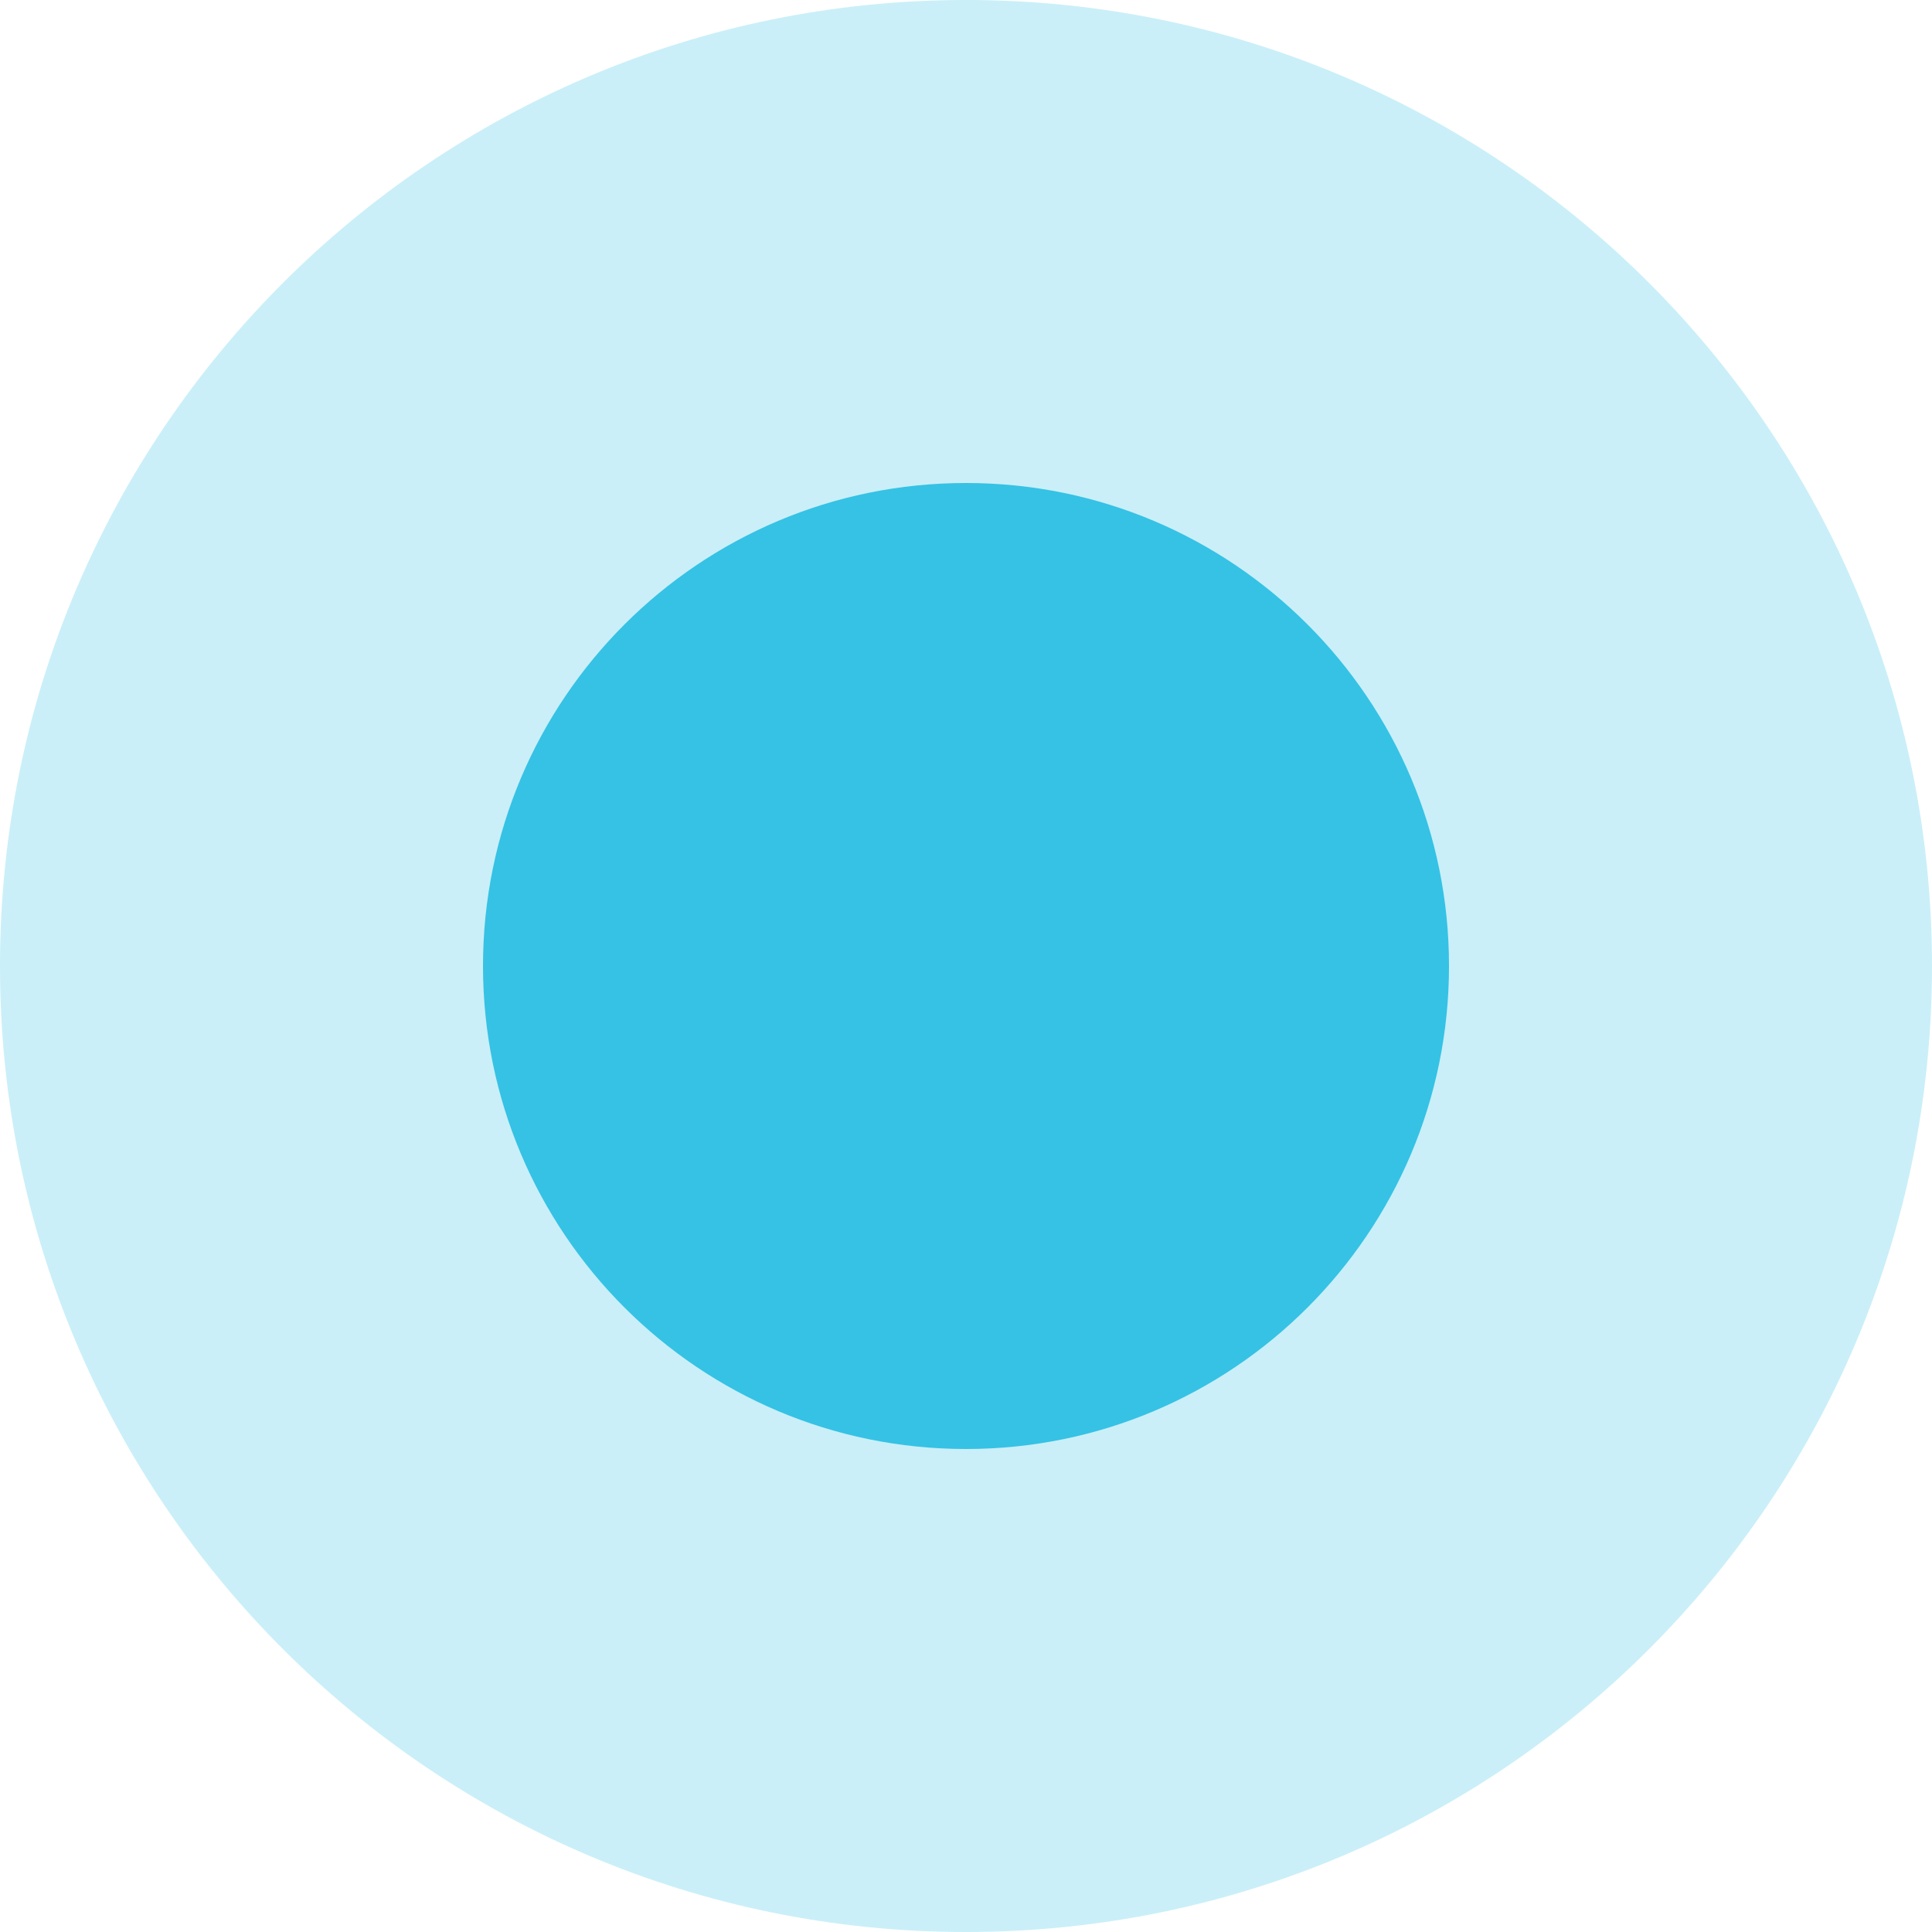
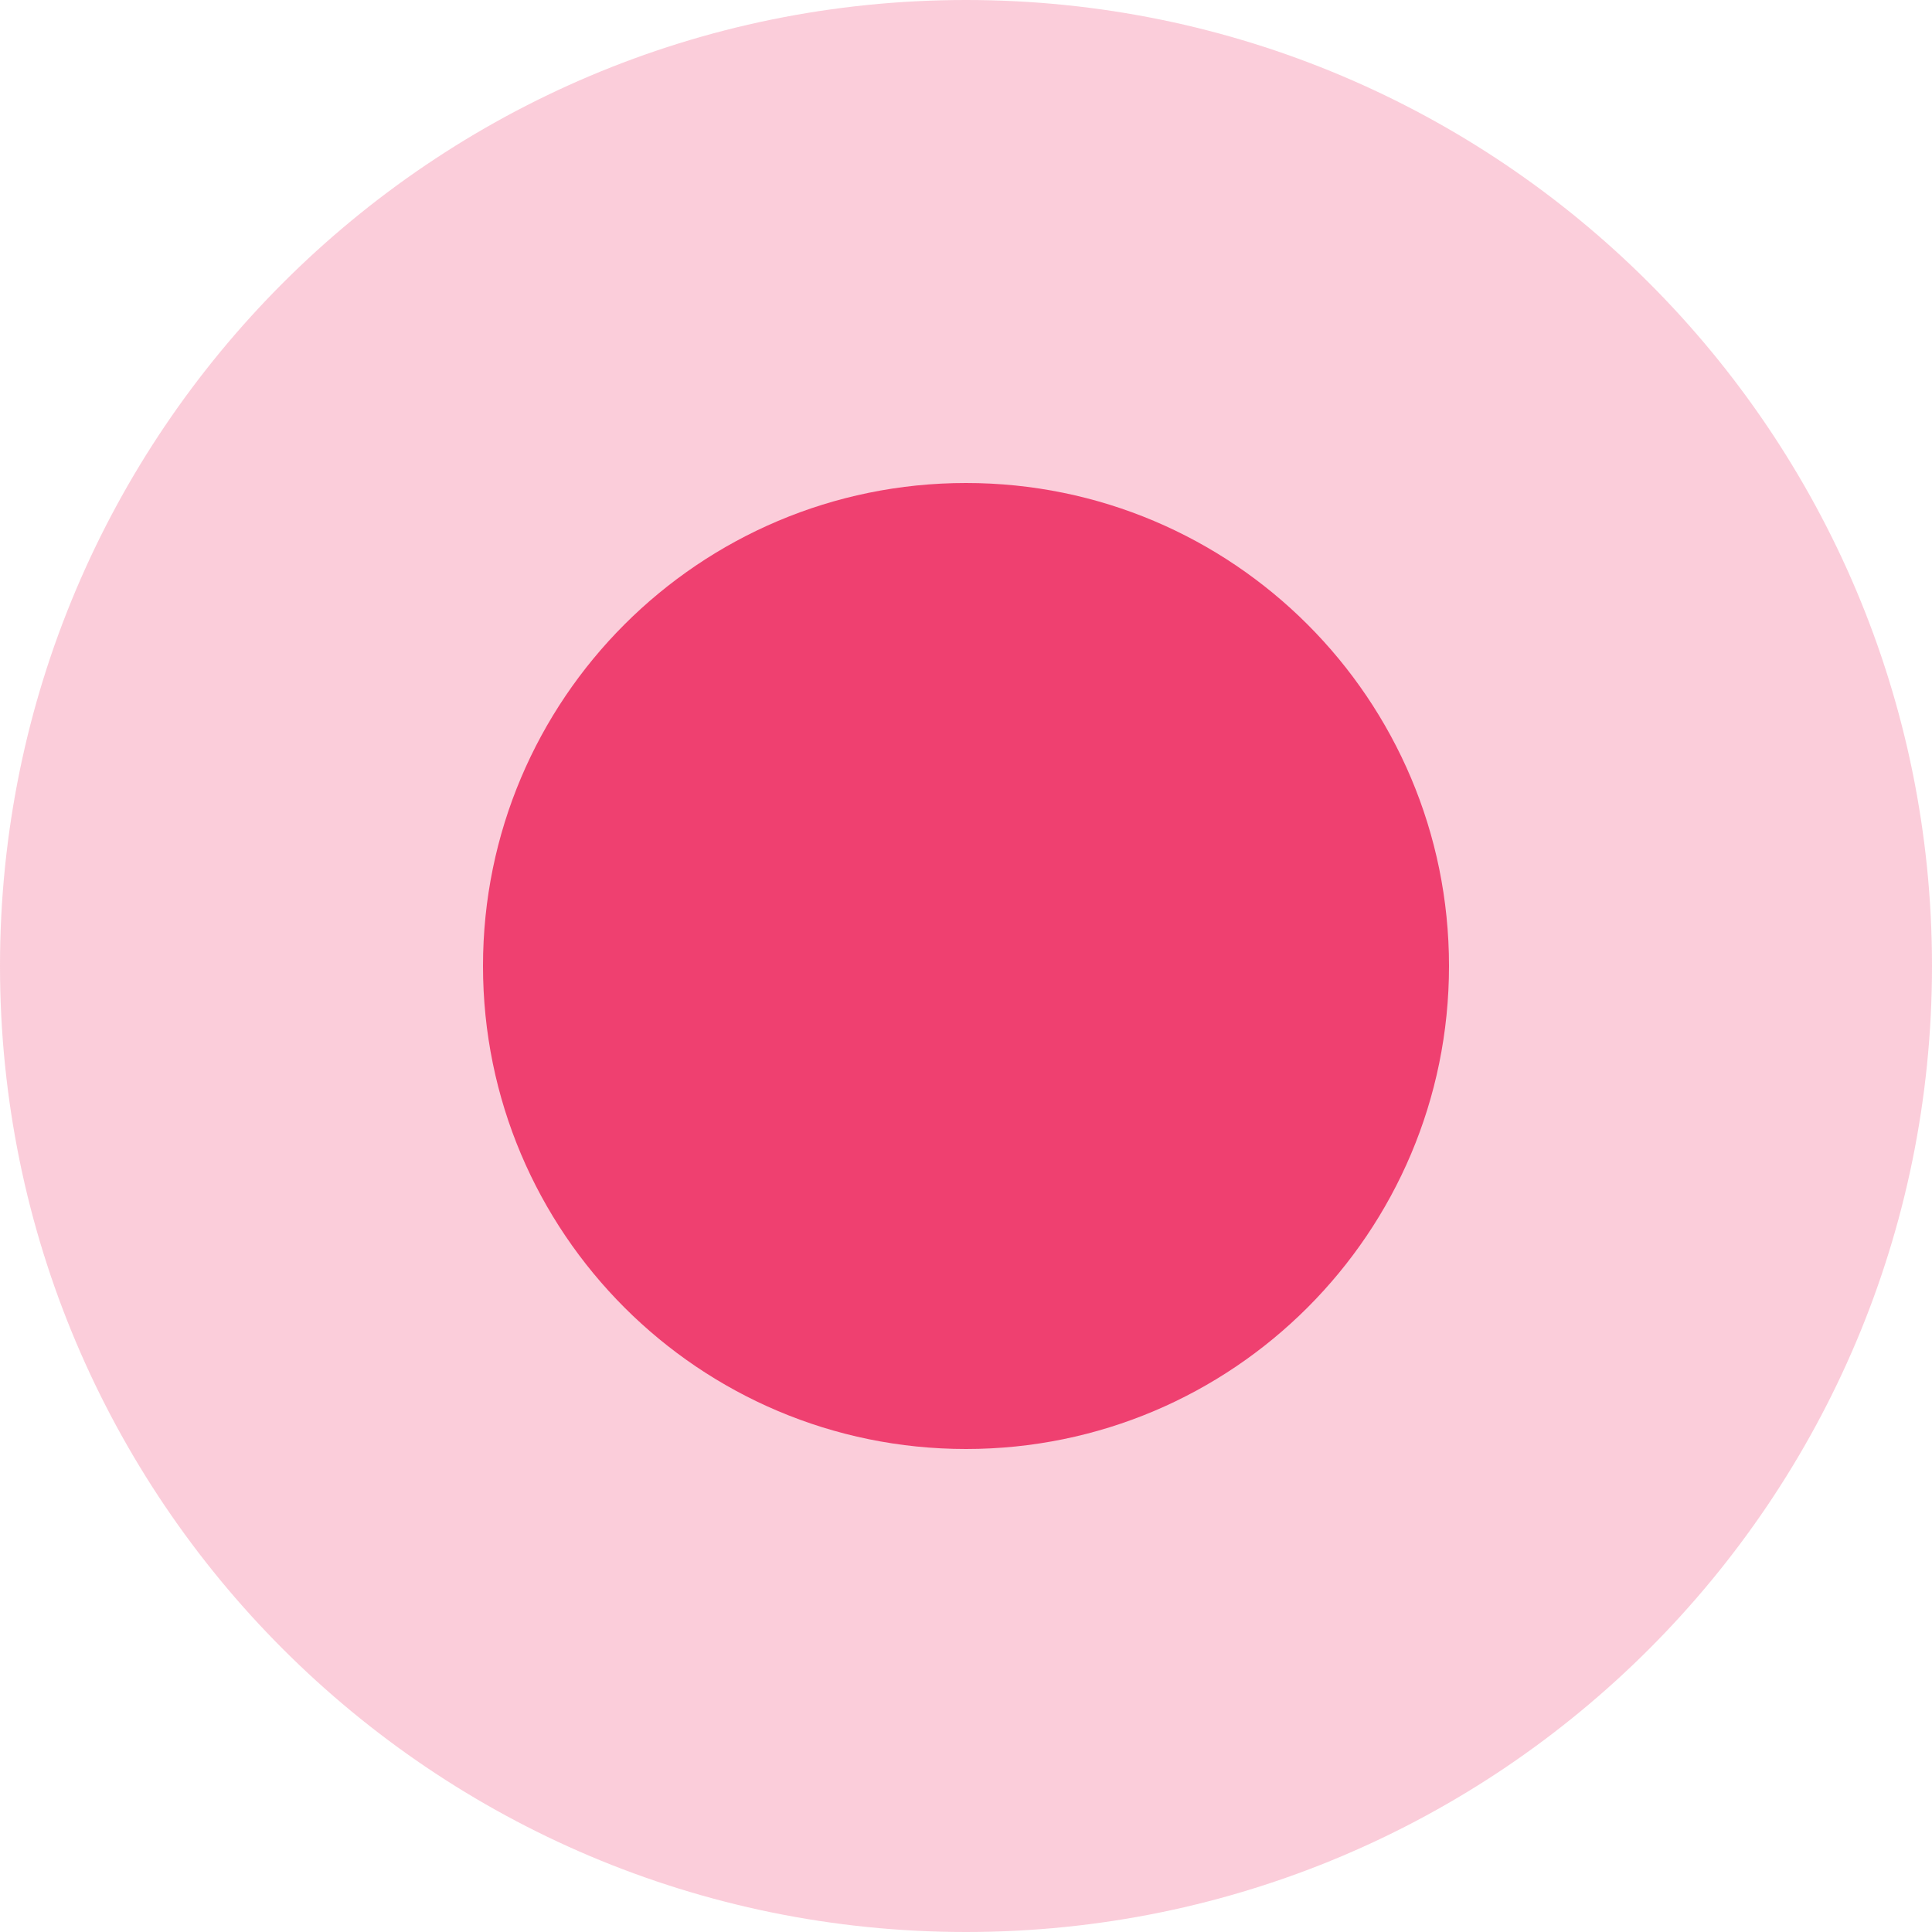
<svg xmlns="http://www.w3.org/2000/svg" width="14px" height="14px" viewBox="0 0 14 14" version="1.1">
  <defs />
  <g id="Preview" stroke="none" stroke-width="1" fill="none" fill-rule="evenodd">
-     <g id="Subnavbar-+-preview-+-popup-OK" transform="translate(-145, -385)" fill="#35C2E5">
+     <g id="Subnavbar-+-preview-+-popup-OK" transform="translate(-145, -385)" fill="#EF4070">
      <g id="Subnavbar" transform="translate(0, 376)">
        <g id="Name-kit-and-Username" transform="translate(20, 7)">
          <g id="KIT-NAME" transform="translate(125, 2)">
            <g id="Sensor_icon">
              <circle id="Oval-201-Copy-3" fill-opacity="0.26" cx="7" cy="7" r="7" />
              <circle id="Oval-201-Copy-2" cx="7" cy="7" r="3.5" />
            </g>
          </g>
        </g>
      </g>
    </g>
  </g>
</svg>
